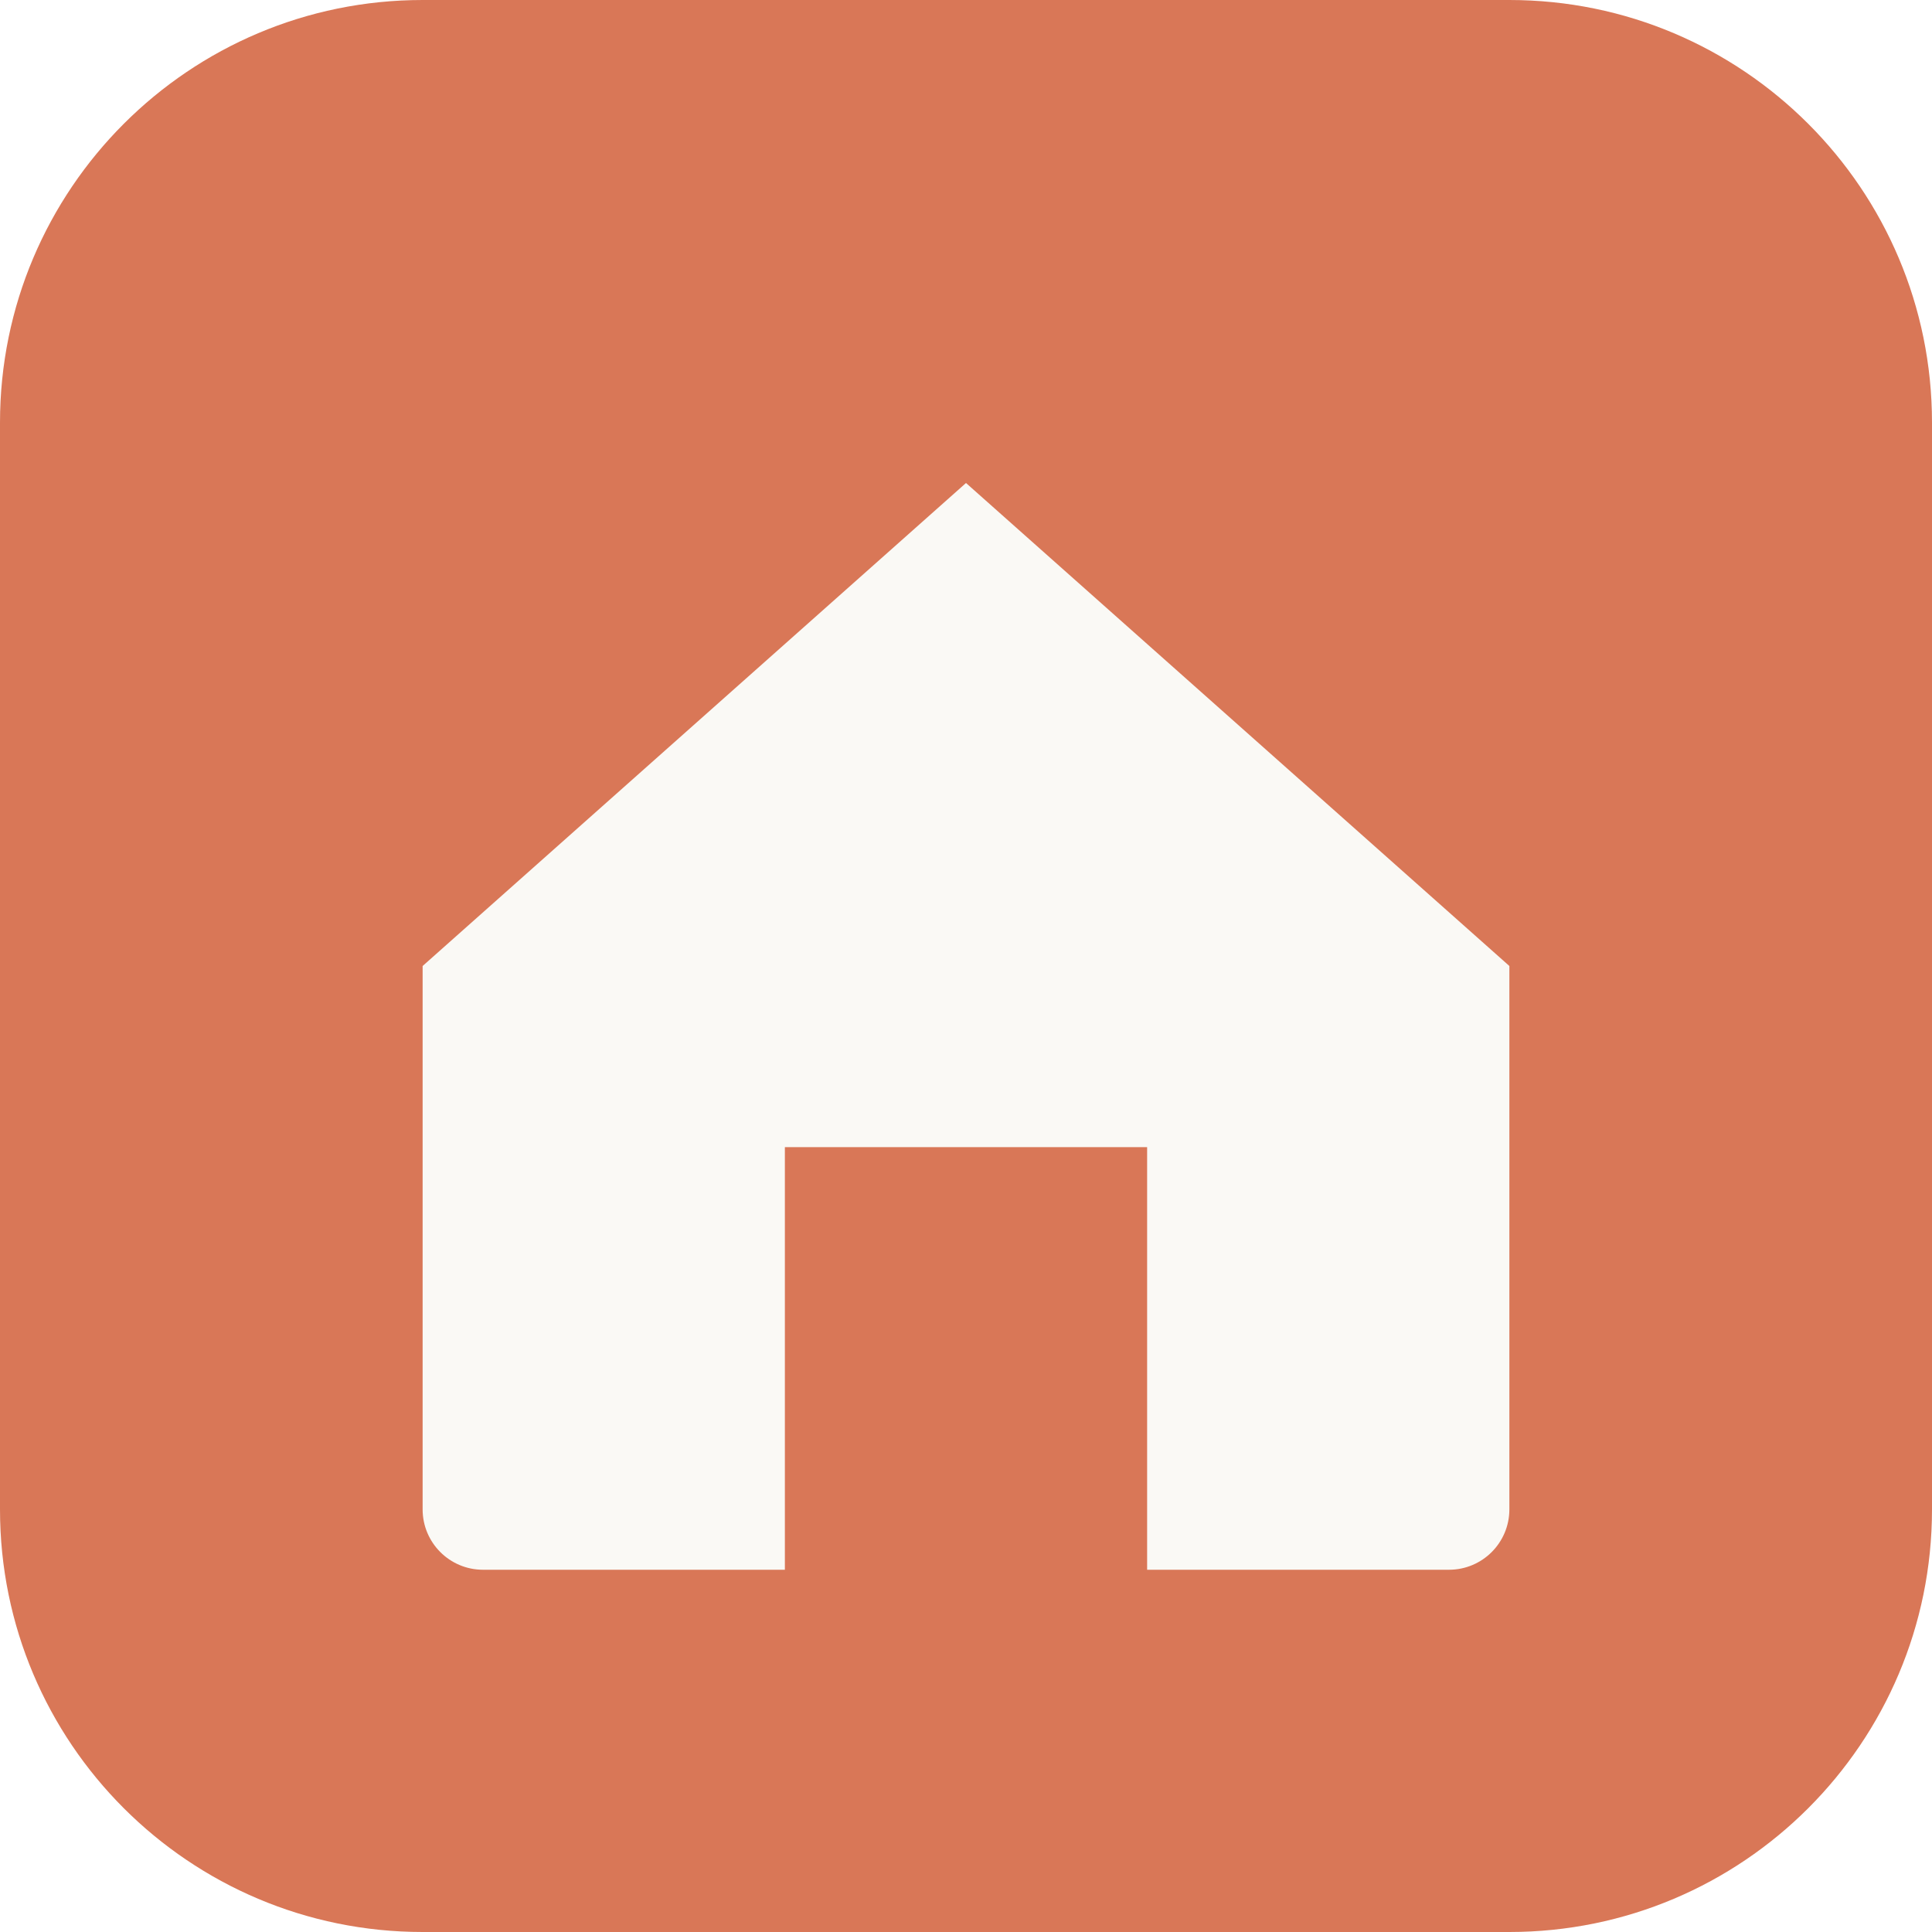
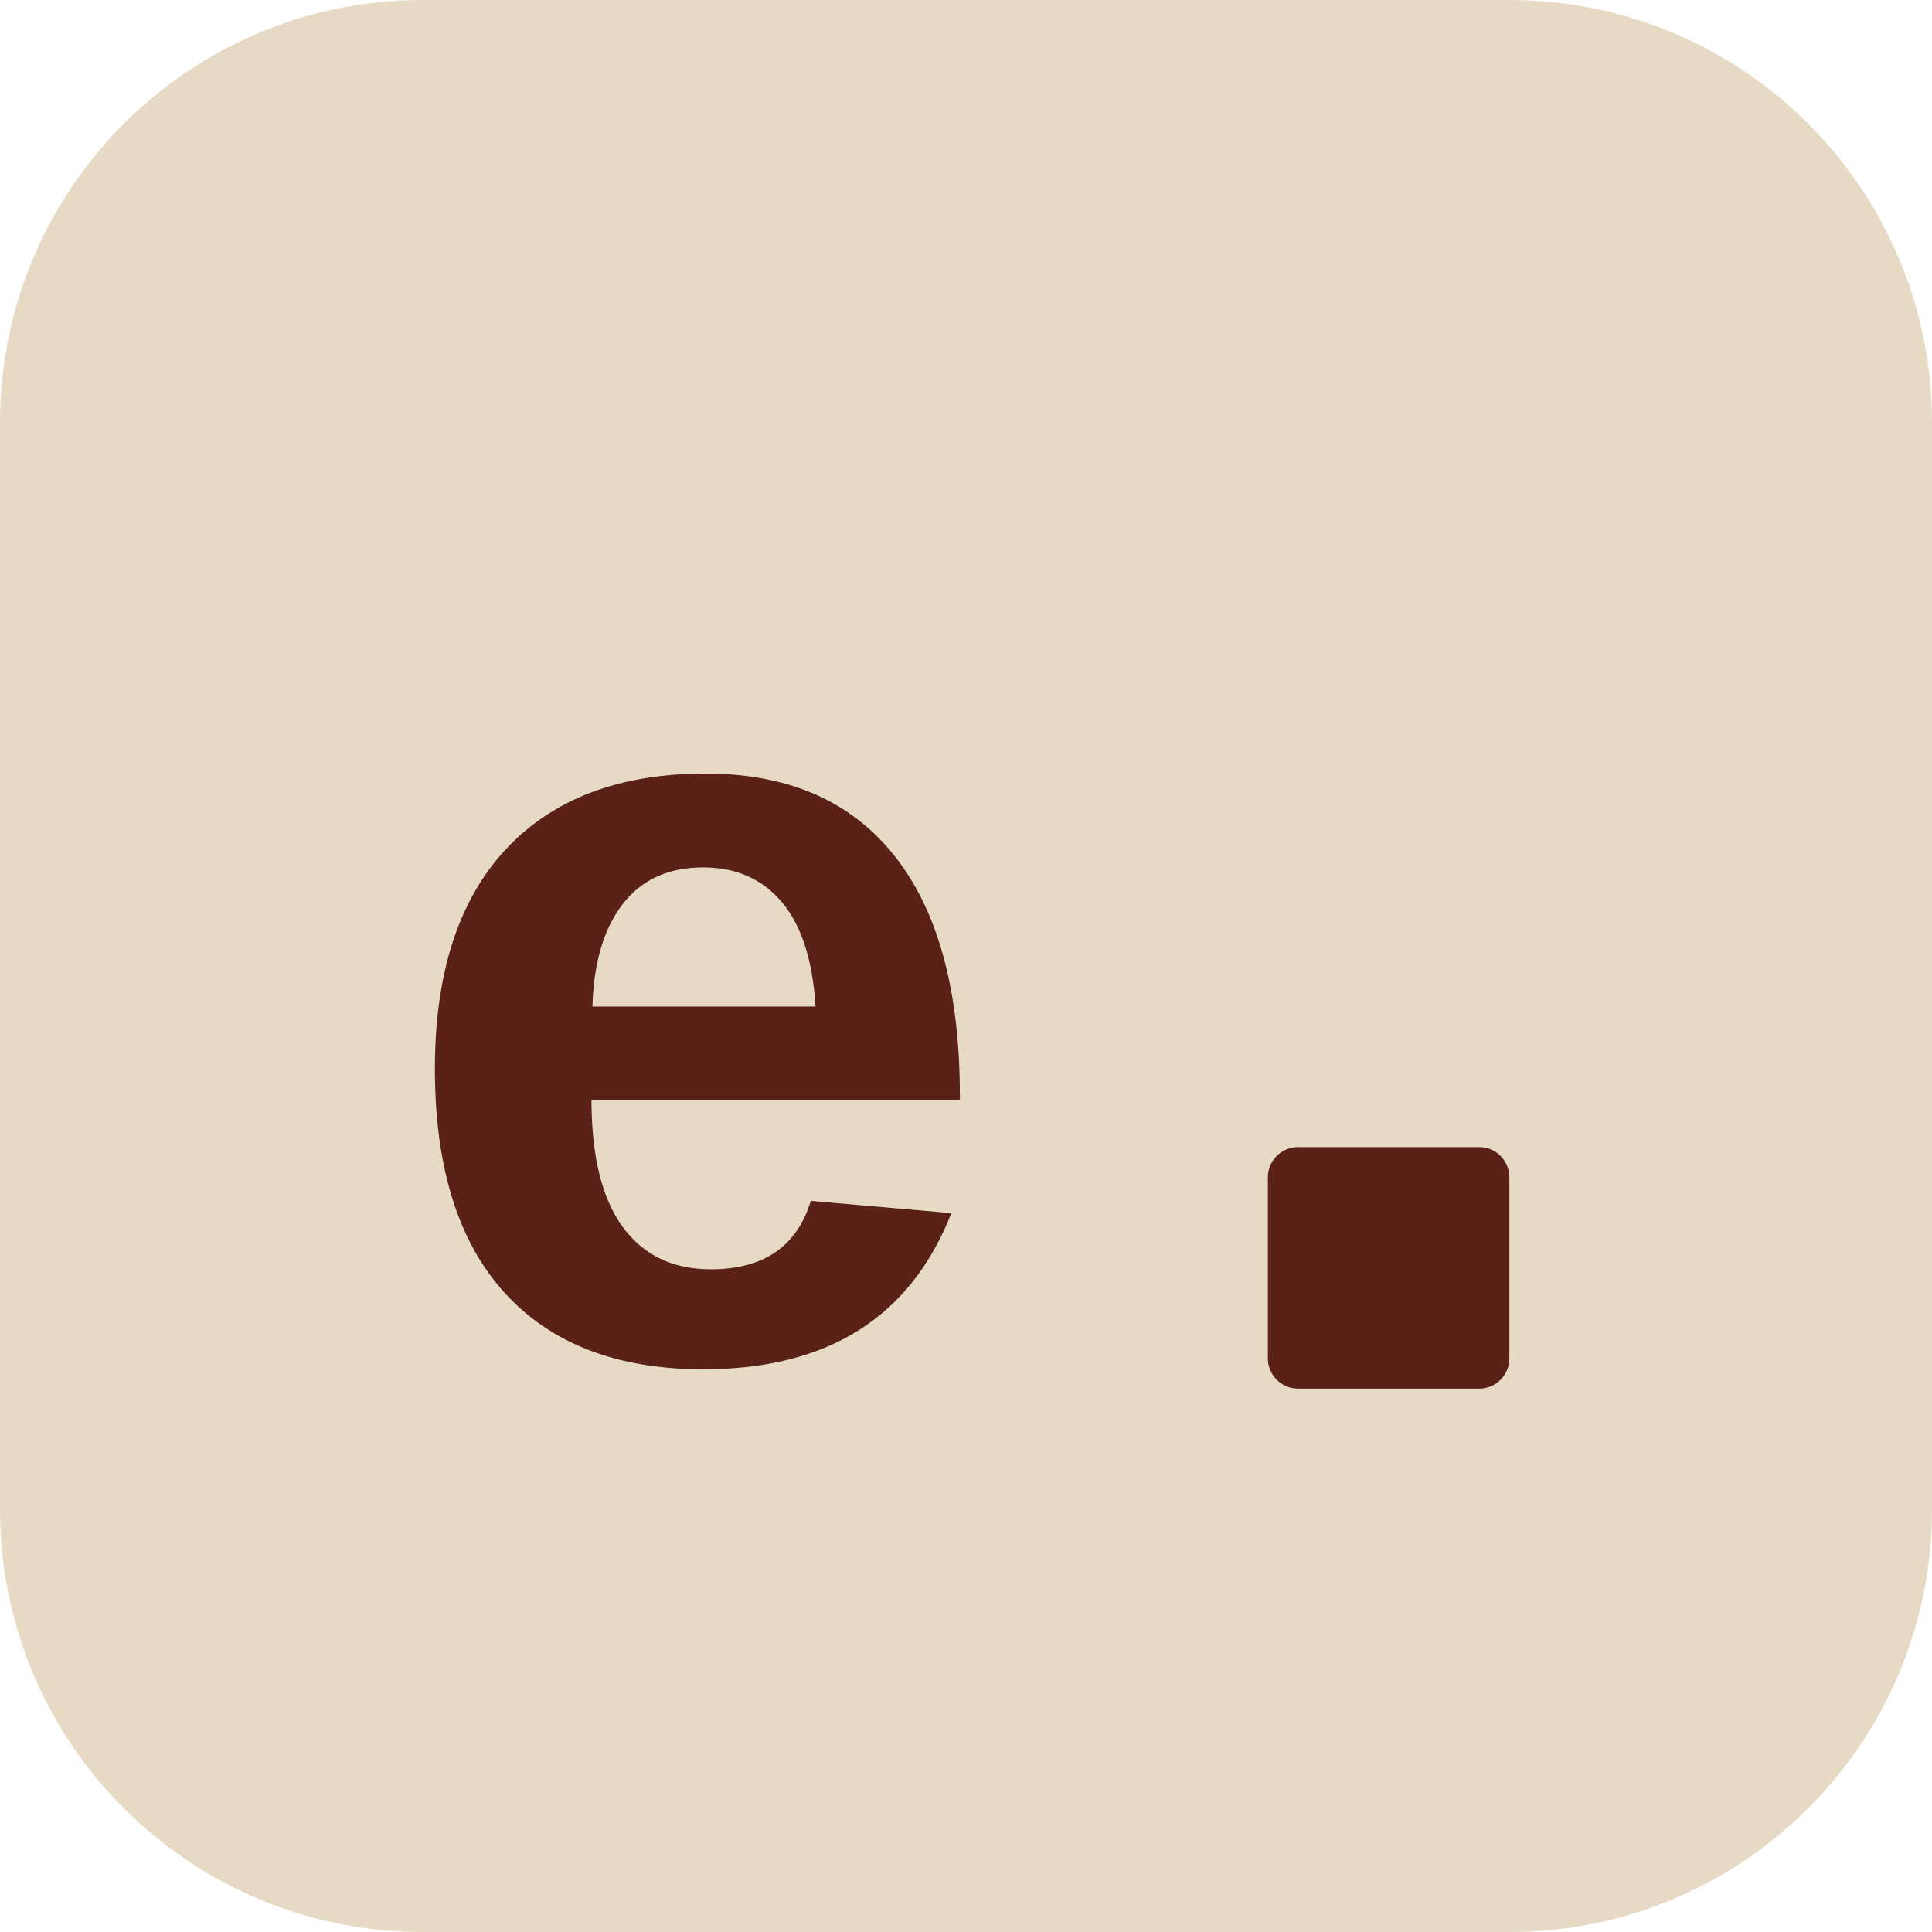
<svg xmlns="http://www.w3.org/2000/svg" viewBox="0 0 64 64">
-   <rect width="64" height="64" rx="14" fill="#d97757" />
-   <path d="M14 32 32 16l18 16v18a2 2 0 0 1-2 2H38V38H26v14H16a2 2 0 0 1-2-2Z" fill="#faf9f5" />
+   <rect width="64" height="64" rx="14" fill="#e7dac4" />
+   <text x="13" y="45" font-family="Arial Black, Arial, sans-serif" font-weight="900" font-size="36" fill="#5a2217">e</text>
+   <rect x="42" y="38" width="8" height="8" rx="1" fill="#5a2217" />
</svg>
